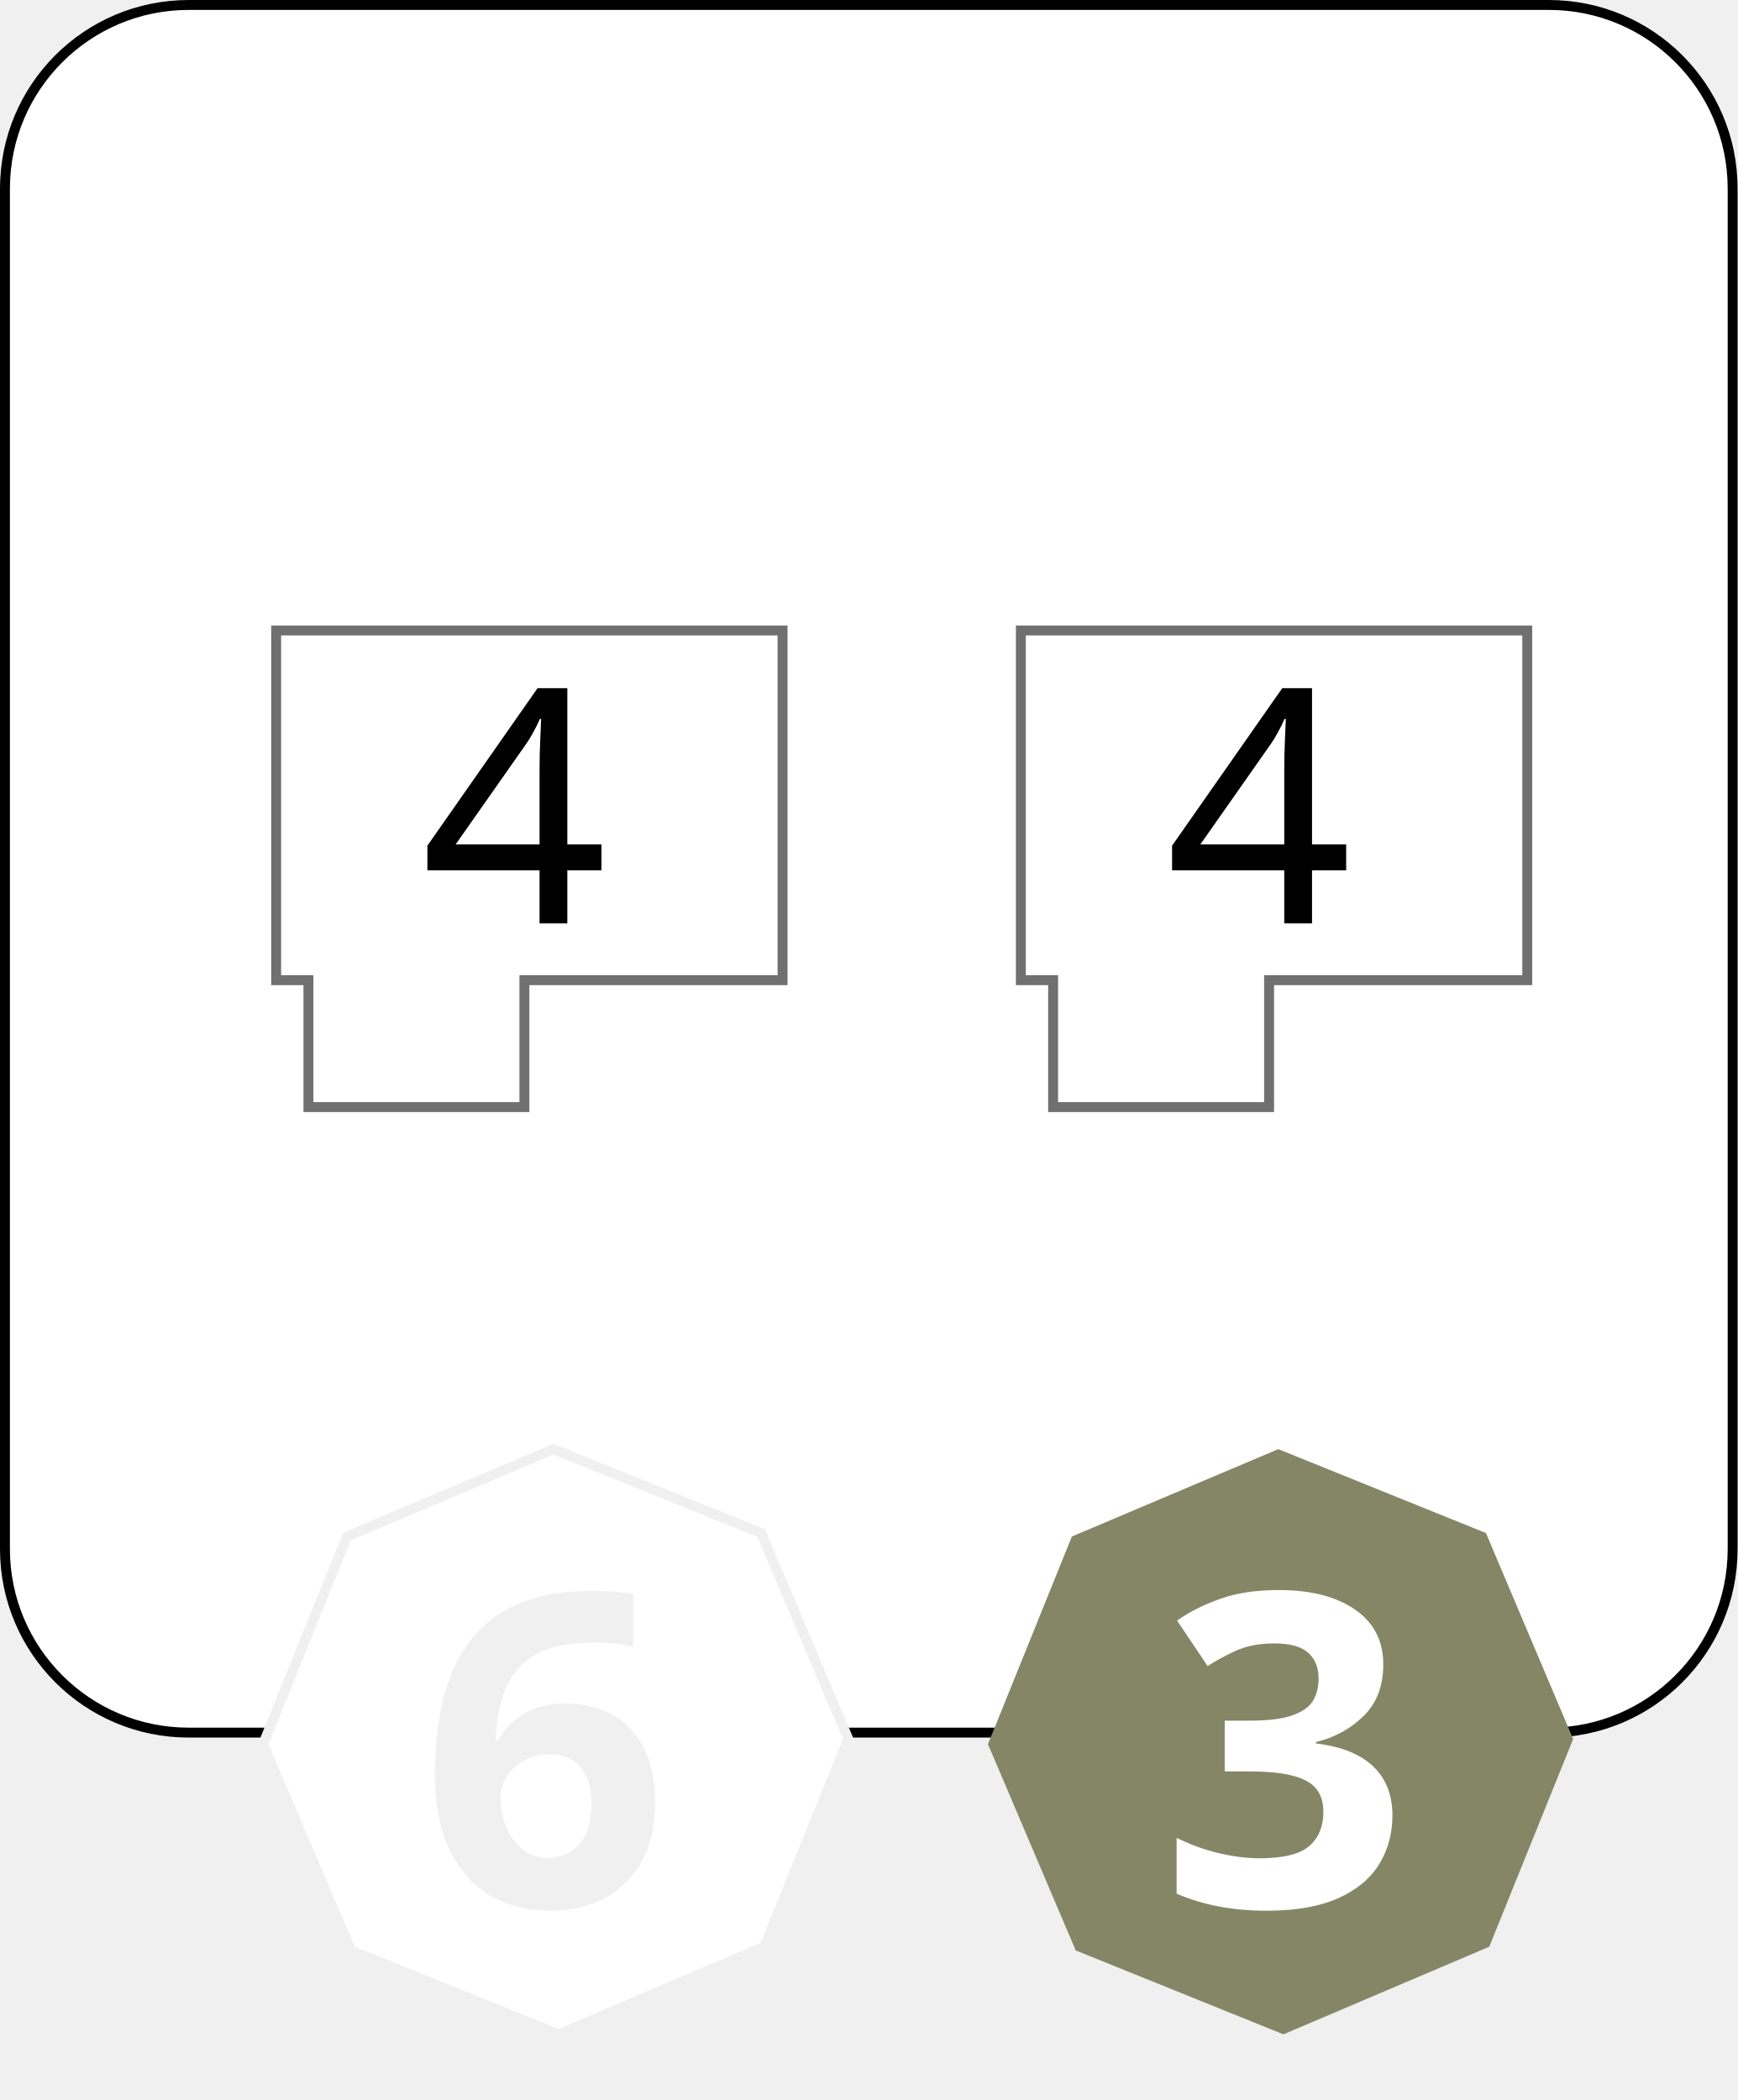
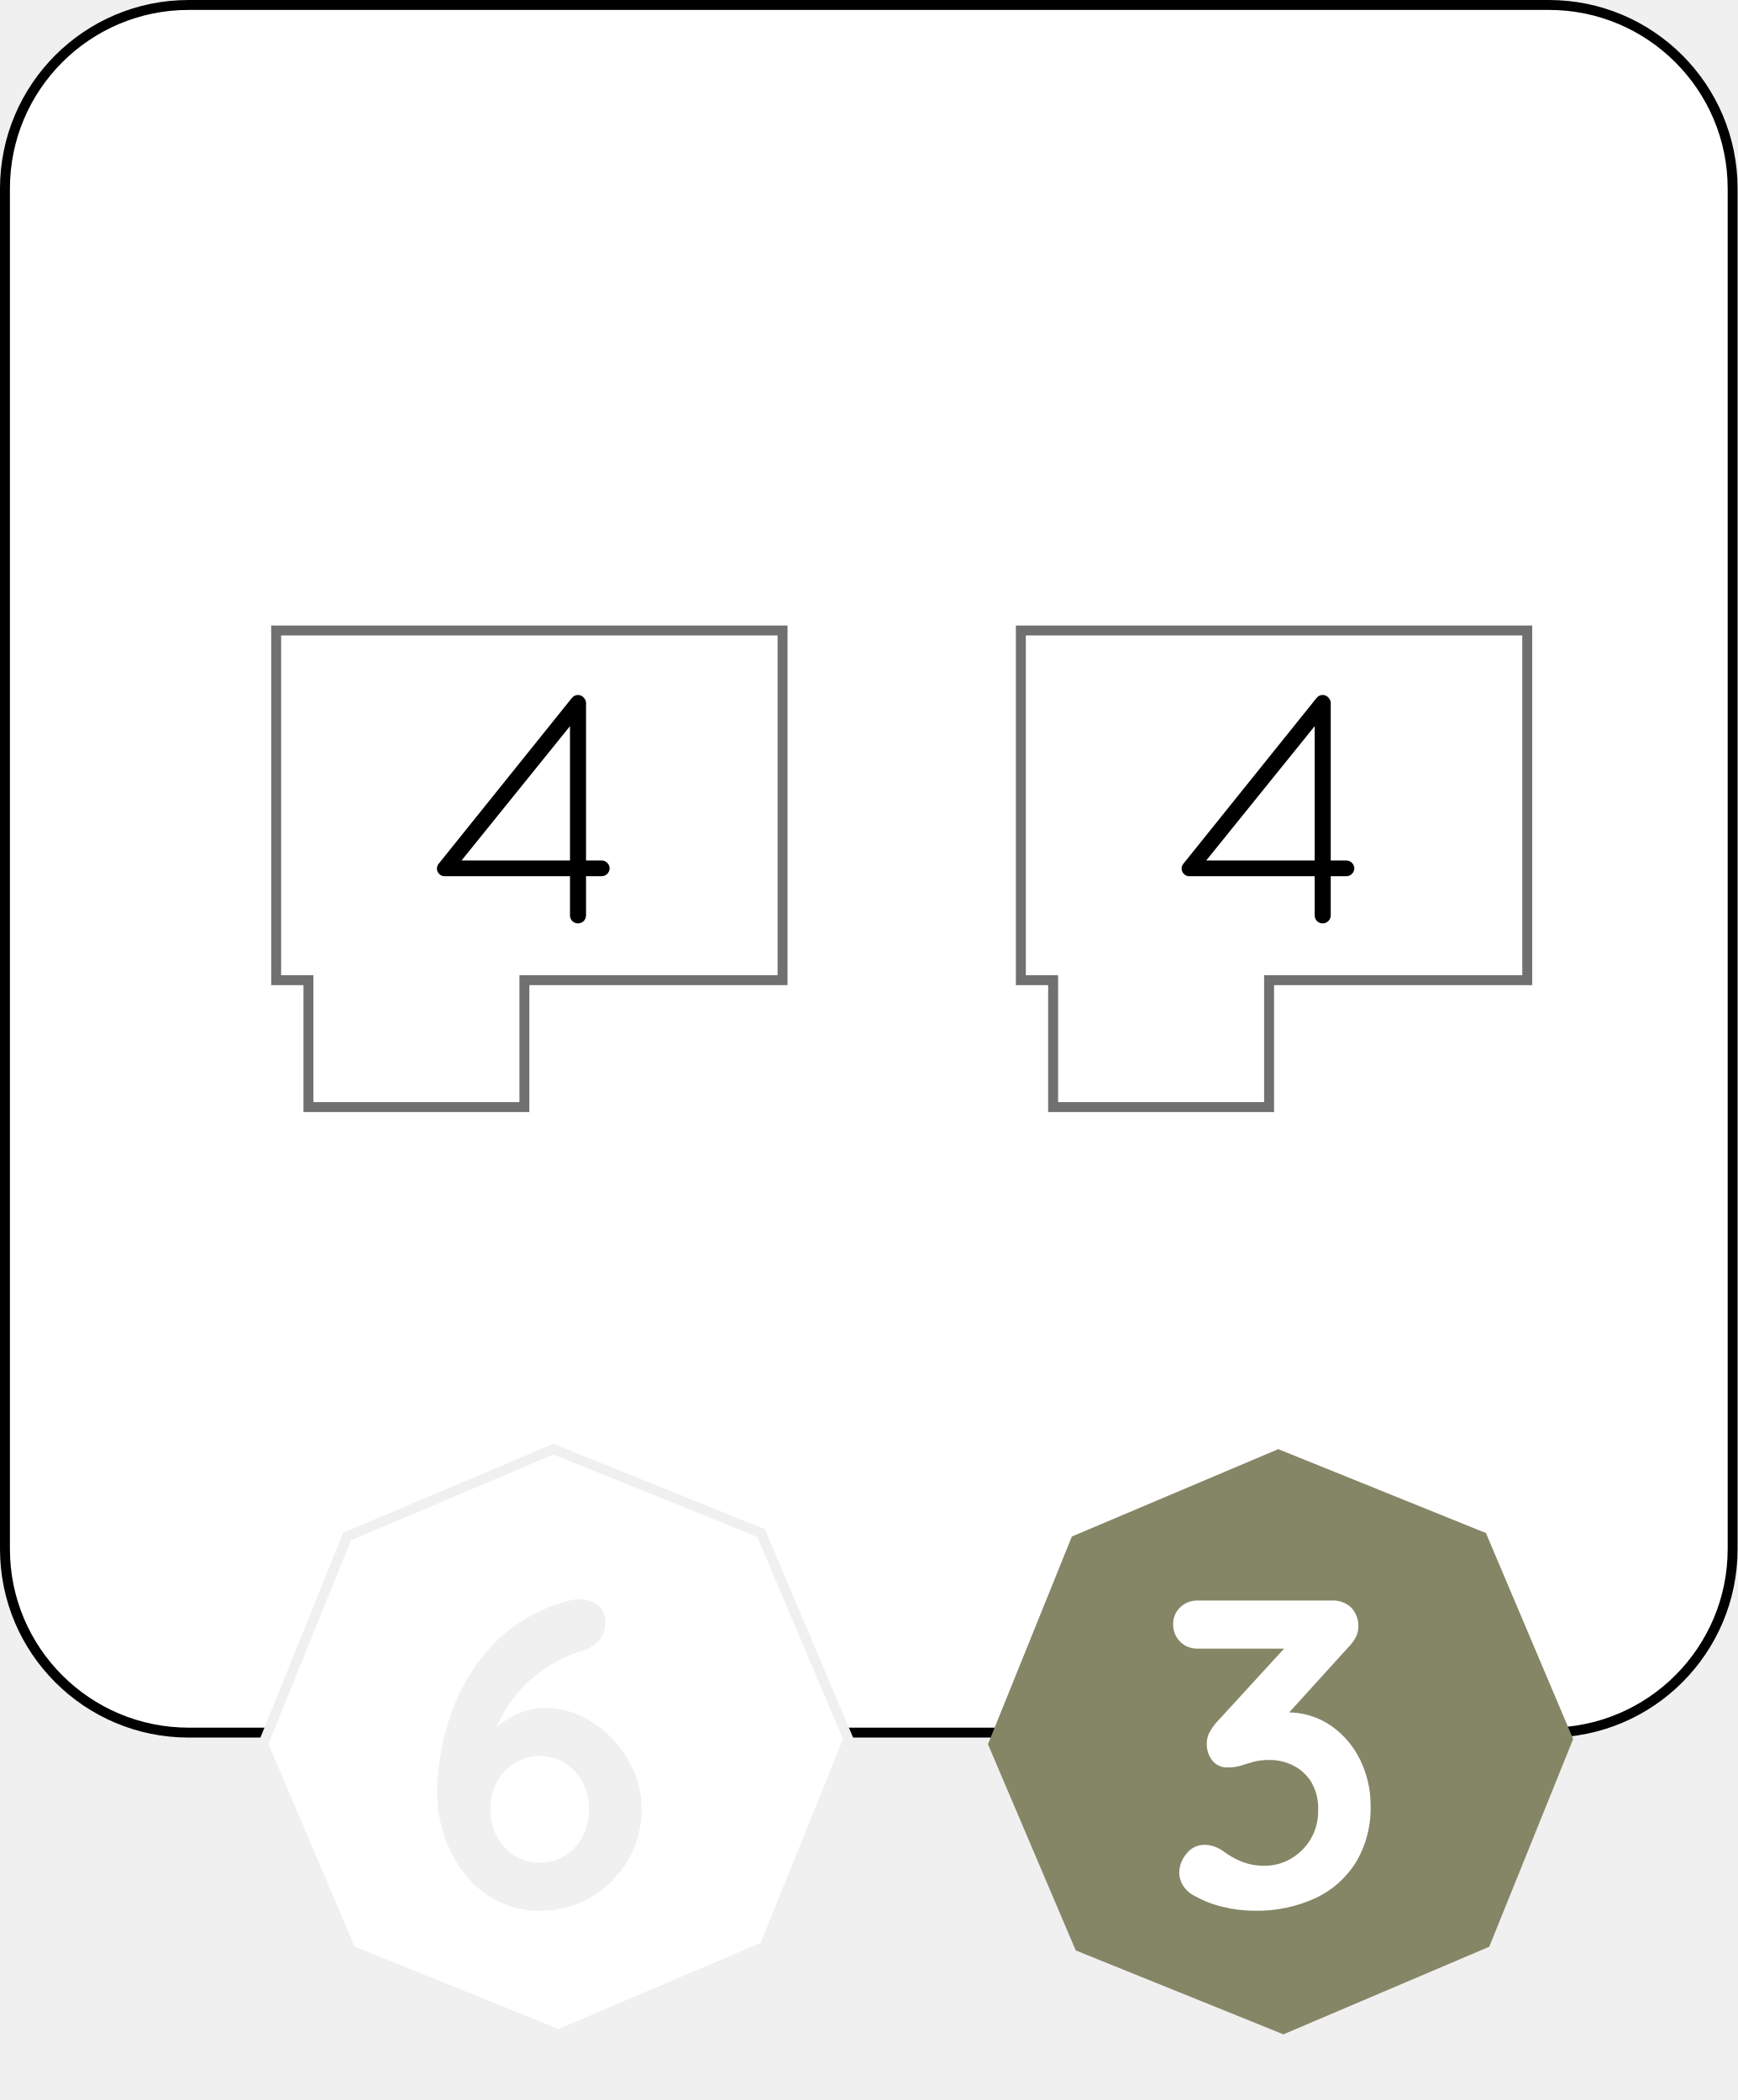
<svg xmlns="http://www.w3.org/2000/svg" width="175" height="211.501" viewBox="0 0 175 211.501">
-   <g id="Grupo_333" data-name="Grupo 333" transform="translate(-88.687 -233)">
+   <defs>
+     <style>
+       .cls-1, .cls-2, .cls-3, .cls-6 {
+         fill: #fff;
+       }
+ 
+       .cls-1 {
+         stroke: #000;
+       }
+ 
+       .cls-3 {
+         stroke: #f0f0f0;
+       }
+ 
+       .cls-4 {
+         fill: #f0f0f0;
+       }
+ 
+       .cls-5 {
+         fill: #858666;
+       }
+ 
+       .cls-7, .cls-9 {
+         stroke: none;
+       }
+ 
+       .cls-8 {
+         fill: none;
+       }
+ 
+       .cls-9 {
+         fill: #707070;
+       }
+     </style>
+   </defs>
+   <g id="M_1_1_F" transform="translate(-88.687 -233)">
    <g id="Grupo_109" data-name="Grupo 109" transform="translate(88.334 233)">
-       <g id="Rectángulo_4" data-name="Rectángulo 4" transform="translate(0.352)" fill="#fff" stroke="#000" stroke-width="1">
-         <rect width="175" height="175" rx="19" stroke="none" />
-         <rect x="0.5" y="0.5" width="174" height="174" rx="18.5" fill="none" />
+       <g id="Rectángulo_4" data-name="Rectángulo 4" class="cls-1" transform="translate(0.352)">
+         <rect class="cls-7" width="175" height="175" rx="19" />
+         <rect class="cls-8" x="0.5" y="0.5" width="174" height="174" rx="18.5" />
      </g>
    </g>
    <g id="Grupo_106" data-name="Grupo 106" transform="translate(116 296)">
      <g id="Grupo_46" data-name="Grupo 46" transform="translate(0 0)">
-         <g id="Unión_22" data-name="Unión 22" transform="translate(0)" fill="#fff">
-           <path d="M 25.5 48.5 L 3.75 48.5 L 3.75 36.218 L 3.75 35.718 L 3.25 35.718 L 0.5 35.718 L 0.5 0.5 L 51.5 0.5 L 51.5 35.718 L 26 35.718 L 25.5 35.718 L 25.5 36.218 L 25.5 48.5 Z" stroke="none" />
-           <path d="M 25 48 L 25 36.218 L 25 35.218 L 26 35.218 L 51 35.218 L 51 1 L 1 1 L 1 35.218 L 3.25 35.218 L 4.25 35.218 L 4.25 36.218 L 4.25 48 L 25 48 M 26 49 L 3.25 49 L 3.25 36.218 L -3.552713678800501e-15 36.218 L -3.552713678800501e-15 -3.552713678800501e-15 L 52 -3.552713678800501e-15 L 52 36.218 L 26 36.218 L 26 49 Z" stroke="none" fill="#707070" />
+         <g id="Unión_22" data-name="Unión 22" class="cls-2" transform="translate(0)">
+           <path class="cls-7" d="M 25.5 48.5 L 3.75 48.5 L 3.75 36.218 L 3.75 35.718 L 3.25 35.718 L 0.5 35.718 L 0.5 0.5 L 51.5 0.5 L 51.5 35.718 L 26 35.718 L 25.5 35.718 L 25.5 36.218 L 25.5 48.5 Z" />
+           <path class="cls-9" d="M 25 48 L 25 36.218 L 25 35.218 L 26 35.218 L 51 35.218 L 51 1 L 1 1 L 1 35.218 L 3.25 35.218 L 4.25 35.218 L 4.25 36.218 L 4.25 48 L 25 48 M 26 49 L 3.25 49 L 3.25 36.218 L -3.552713678800501e-15 36.218 L -3.552713678800501e-15 -3.552713678800501e-15 L 52 -3.552713678800501e-15 L 52 36.218 L 26 36.218 L 26 49 Z" />
        </g>
      </g>
-       <text id="_4" data-name="4" transform="translate(26 30)" font-size="33" font-family="Quicksand-Regular, Quicksand">
-         <tspan x="-10.956" y="0">4</tspan>
-       </text>
+       <path id="Trazado_278" data-name="Trazado 278" d="M4.092-.792A.8.8,0,0,0,4.884,0a.81.81,0,0,0,.825-.792v-3.96H7.26a.81.81,0,0,0,.825-.792.81.81,0,0,0-.825-.792H5.709V-22.275c0-.033-.033-.066-.033-.132a1.045,1.045,0,0,0-.264-.4.762.762,0,0,0-1.122.1l-.033.033L-9.108-6.039a.762.762,0,0,0,.1,1.122.694.694,0,0,0,.5.165H4.092ZM-6.831-6.336,4.092-19.866v13.53Z" transform="translate(26 30)" />
    </g>
    <g id="Grupo_259" data-name="Grupo 259" transform="translate(0 -19)">
-       <path id="Trazado_93" data-name="Trazado 93" d="M218.453,202.505l-15.917,15.948H179.978L164,202.505V179.948L179.978,164h22.557l15.917,15.948Z" transform="translate(38.988 178.47) rotate(22)" fill="#fff" stroke="#f0f0f0" stroke-width="1" />
-       <text id="_6" data-name="6" transform="translate(143 444)" fill="#f0f0f0" font-size="44" font-family="Quicksand" font-weight="700">
-         <tspan x="-12.056" y="0">6</tspan>
-       </text>
-       <path id="Trazado_95" data-name="Trazado 95" d="M218.453,202.505l-15.917,15.948H179.978L164,202.505V179.948L179.978,164h22.557l15.917,15.948Z" transform="translate(111.988 178.47) rotate(22)" fill="#858666" />
-       <text id="_3" data-name="3" transform="translate(217 444)" fill="#fff" font-size="44" font-family="Quicksand" font-weight="700">
-         <tspan x="-11.484" y="0">3</tspan>
-       </text>
+       <path id="Trazado_93" data-name="Trazado 93" class="cls-3" d="M218.453,202.505l-15.917,15.948H179.978L164,202.505V179.948L179.978,164h22.557l15.917,15.948Z" transform="translate(38.988 178.47) rotate(22)" />
+       <path id="Trazado_279" data-name="Trazado 279" class="cls-4" d="M.044.44a9.2,9.2,0,0,1-4.29-.99A9.815,9.815,0,0,1-7.5-3.256,12.927,12.927,0,0,1-9.57-7.128a13.833,13.833,0,0,1-.726-4.444,23.928,23.928,0,0,1,.33-3.608A24.362,24.362,0,0,1-8.8-19.624a20.141,20.141,0,0,1,2.332-4.532,17.017,17.017,0,0,1,3.806-3.96A16.456,16.456,0,0,1,2.992-30.8,4.172,4.172,0,0,1,4-30.932,3.283,3.283,0,0,1,5.83-30.4a2.132,2.132,0,0,1,.814,1.936,2.486,2.486,0,0,1-.638,1.694A3.5,3.5,0,0,1,4.312-25.74a13.448,13.448,0,0,0-2.97,1.3,13.764,13.764,0,0,0-2.728,2.09,13.026,13.026,0,0,0-2.156,2.794,11.707,11.707,0,0,0-1.3,3.366l-1.188-.044A18.4,18.4,0,0,1-4.51-17.842a8.785,8.785,0,0,1,2.2-1.5,6.859,6.859,0,0,1,3.058-.638,7.985,7.985,0,0,1,3.41.792,10.816,10.816,0,0,1,3.08,2.178A10.775,10.775,0,0,1,9.46-13.75,9.646,9.646,0,0,1,10.3-9.768,9.888,9.888,0,0,1,8.91-4.62a10.378,10.378,0,0,1-3.7,3.7A9.976,9.976,0,0,1,.044.44Zm0-4.84a4.661,4.661,0,0,0,2.53-.7A5.049,5.049,0,0,0,4.356-7.04a5.684,5.684,0,0,0,.66-2.728,5.649,5.649,0,0,0-.66-2.75,5.092,5.092,0,0,0-1.782-1.914,4.661,4.661,0,0,0-2.53-.7,4.661,4.661,0,0,0-2.53.7,5.092,5.092,0,0,0-1.782,1.914,5.649,5.649,0,0,0-.66,2.75,5.684,5.684,0,0,0,.66,2.728A5.049,5.049,0,0,0-2.486-5.1,4.661,4.661,0,0,0,.044-4.4Z" transform="translate(143 444)" />
+       <path id="Trazado_95" data-name="Trazado 95" class="cls-5" d="M218.453,202.505l-15.917,15.948H179.978L164,202.505V179.948L179.978,164h22.557l15.917,15.948Z" transform="translate(111.988 178.47) rotate(22)" />
+       <path id="Trazado_280" data-name="Trazado 280" class="cls-6" d="M-7-6.2a3.136,3.136,0,0,1,.858.132A3.633,3.633,0,0,1-5.1-5.544,8.218,8.218,0,0,0-3.322-4.532a6.083,6.083,0,0,0,2.4.44A5.161,5.161,0,0,0,1.65-4.774a5.612,5.612,0,0,0,2-1.936,5.529,5.529,0,0,0,.792-3.014A5.177,5.177,0,0,0,3.762-12.5a4.493,4.493,0,0,0-1.8-1.672,5.206,5.206,0,0,0-2.4-.572,6.159,6.159,0,0,0-1.606.176q-.638.176-1.232.374a4.388,4.388,0,0,1-1.386.2,1.866,1.866,0,0,1-1.562-.7,2.635,2.635,0,0,1-.55-1.672,2.427,2.427,0,0,1,.242-1.1,5.472,5.472,0,0,1,.726-1.056l7.744-8.448L3.124-25.96H-7.7a2.388,2.388,0,0,1-1.76-.7,2.388,2.388,0,0,1-.7-1.76,2.263,2.263,0,0,1,.7-1.694A2.429,2.429,0,0,1-7.7-30.8H5.764a2.632,2.632,0,0,1,2.046.748,2.7,2.7,0,0,1,.682,1.892,2.279,2.279,0,0,1-.286,1.1,4.407,4.407,0,0,1-.77,1.012l-7.788,8.58-1.188-1.5A6.53,6.53,0,0,1-.2-19.36a7.362,7.362,0,0,1,1.43-.176,7.655,7.655,0,0,1,4.51,1.342A8.925,8.925,0,0,1,8.69-14.718a10.405,10.405,0,0,1,1.034,4.6A10.589,10.589,0,0,1,8.272-4.488,9.532,9.532,0,0,1,4.18-.836,14,14,0,0,1-1.98.44a13.194,13.194,0,0,1-3.212-.4A10.584,10.584,0,0,1-7.92-1.012a3.021,3.021,0,0,1-1.3-1.166,2.641,2.641,0,0,1-.33-1.21A3,3,0,0,1-8.822-5.3,2.25,2.25,0,0,1-7-6.2Z" transform="translate(217 444)" />
    </g>
    <g id="Grupo_329" data-name="Grupo 329" transform="translate(191 296)">
      <g id="Grupo_46-2" data-name="Grupo 46" transform="translate(0 0)">
-         <g id="Unión_22-2" data-name="Unión 22" transform="translate(0)" fill="#fff">
-           <path d="M 25.5 48.5 L 3.75 48.5 L 3.75 36.218 L 3.75 35.718 L 3.25 35.718 L 0.5 35.718 L 0.5 0.5 L 51.5 0.5 L 51.5 35.718 L 26 35.718 L 25.5 35.718 L 25.5 36.218 L 25.5 48.5 Z" stroke="none" />
-           <path d="M 25 48 L 25 36.218 L 25 35.218 L 26 35.218 L 51 35.218 L 51 1 L 1 1 L 1 35.218 L 3.25 35.218 L 4.25 35.218 L 4.25 36.218 L 4.25 48 L 25 48 M 26 49 L 3.25 49 L 3.25 36.218 L -3.552713678800501e-15 36.218 L -3.552713678800501e-15 -3.552713678800501e-15 L 52 -3.552713678800501e-15 L 52 36.218 L 26 36.218 L 26 49 Z" stroke="none" fill="#707070" />
+         <g id="Unión_22-2" data-name="Unión 22" class="cls-2" transform="translate(0)">
+           <path class="cls-7" d="M 25.5 48.5 L 3.75 48.5 L 3.75 36.218 L 3.75 35.718 L 3.25 35.718 L 0.5 35.718 L 0.5 0.5 L 51.5 0.5 L 51.5 35.718 L 26 35.718 L 25.5 35.718 L 25.5 36.218 L 25.5 48.5 Z" />
+           <path class="cls-9" d="M 25 48 L 25 36.218 L 25 35.218 L 26 35.218 L 51 35.218 L 51 1 L 1 1 L 1 35.218 L 3.25 35.218 L 4.25 35.218 L 4.25 36.218 L 4.25 48 L 25 48 M 26 49 L 3.25 49 L 3.25 36.218 L -3.552713678800501e-15 36.218 L -3.552713678800501e-15 -3.552713678800501e-15 L 52 -3.552713678800501e-15 L 52 36.218 L 26 36.218 L 26 49 Z" />
        </g>
      </g>
-       <text id="_4-2" data-name="4" transform="translate(26 30)" font-size="33" font-family="Quicksand-Regular, Quicksand">
-         <tspan x="-10.956" y="0">4</tspan>
-       </text>
+       <path id="Trazado_352" data-name="Trazado 352" d="M4.092-.792A.8.8,0,0,0,4.884,0a.81.81,0,0,0,.825-.792v-3.96H7.26a.81.81,0,0,0,.825-.792.81.81,0,0,0-.825-.792H5.709V-22.275c0-.033-.033-.066-.033-.132a1.045,1.045,0,0,0-.264-.4.762.762,0,0,0-1.122.1l-.033.033L-9.108-6.039a.762.762,0,0,0,.1,1.122.694.694,0,0,0,.5.165H4.092ZM-6.831-6.336,4.092-19.866v13.53Z" transform="translate(26 30)" />
    </g>
  </g>
</svg>
